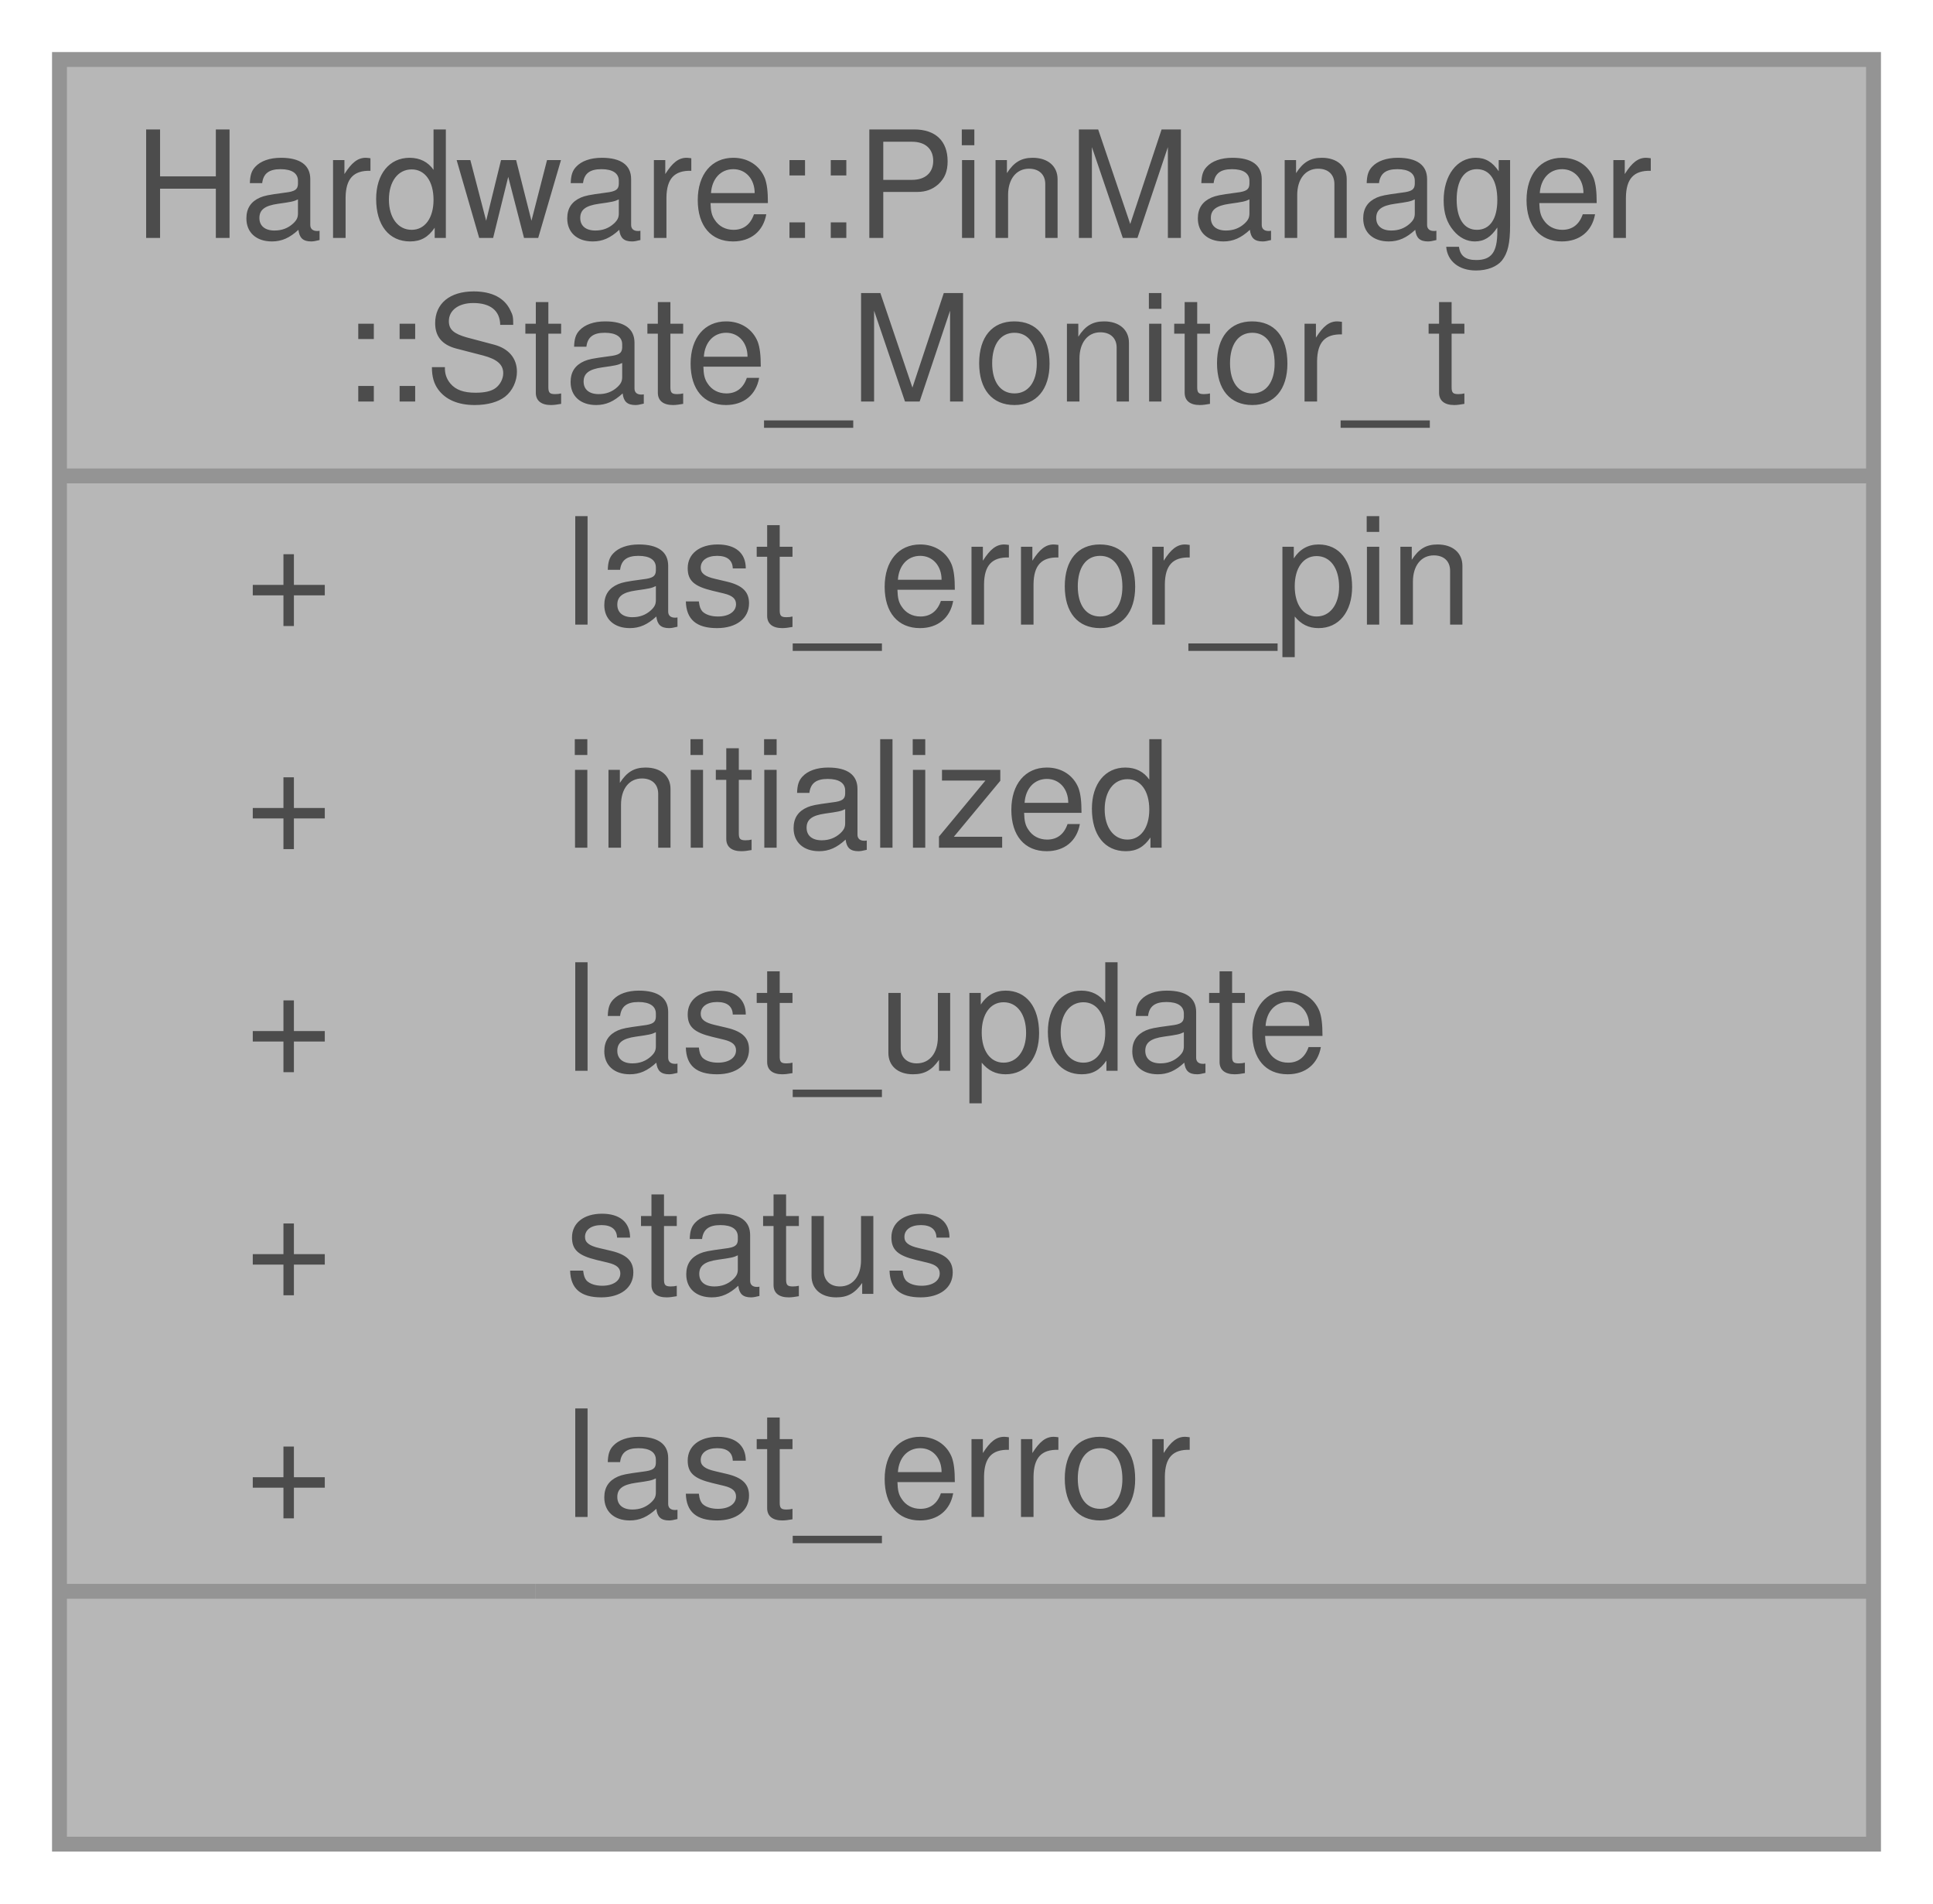
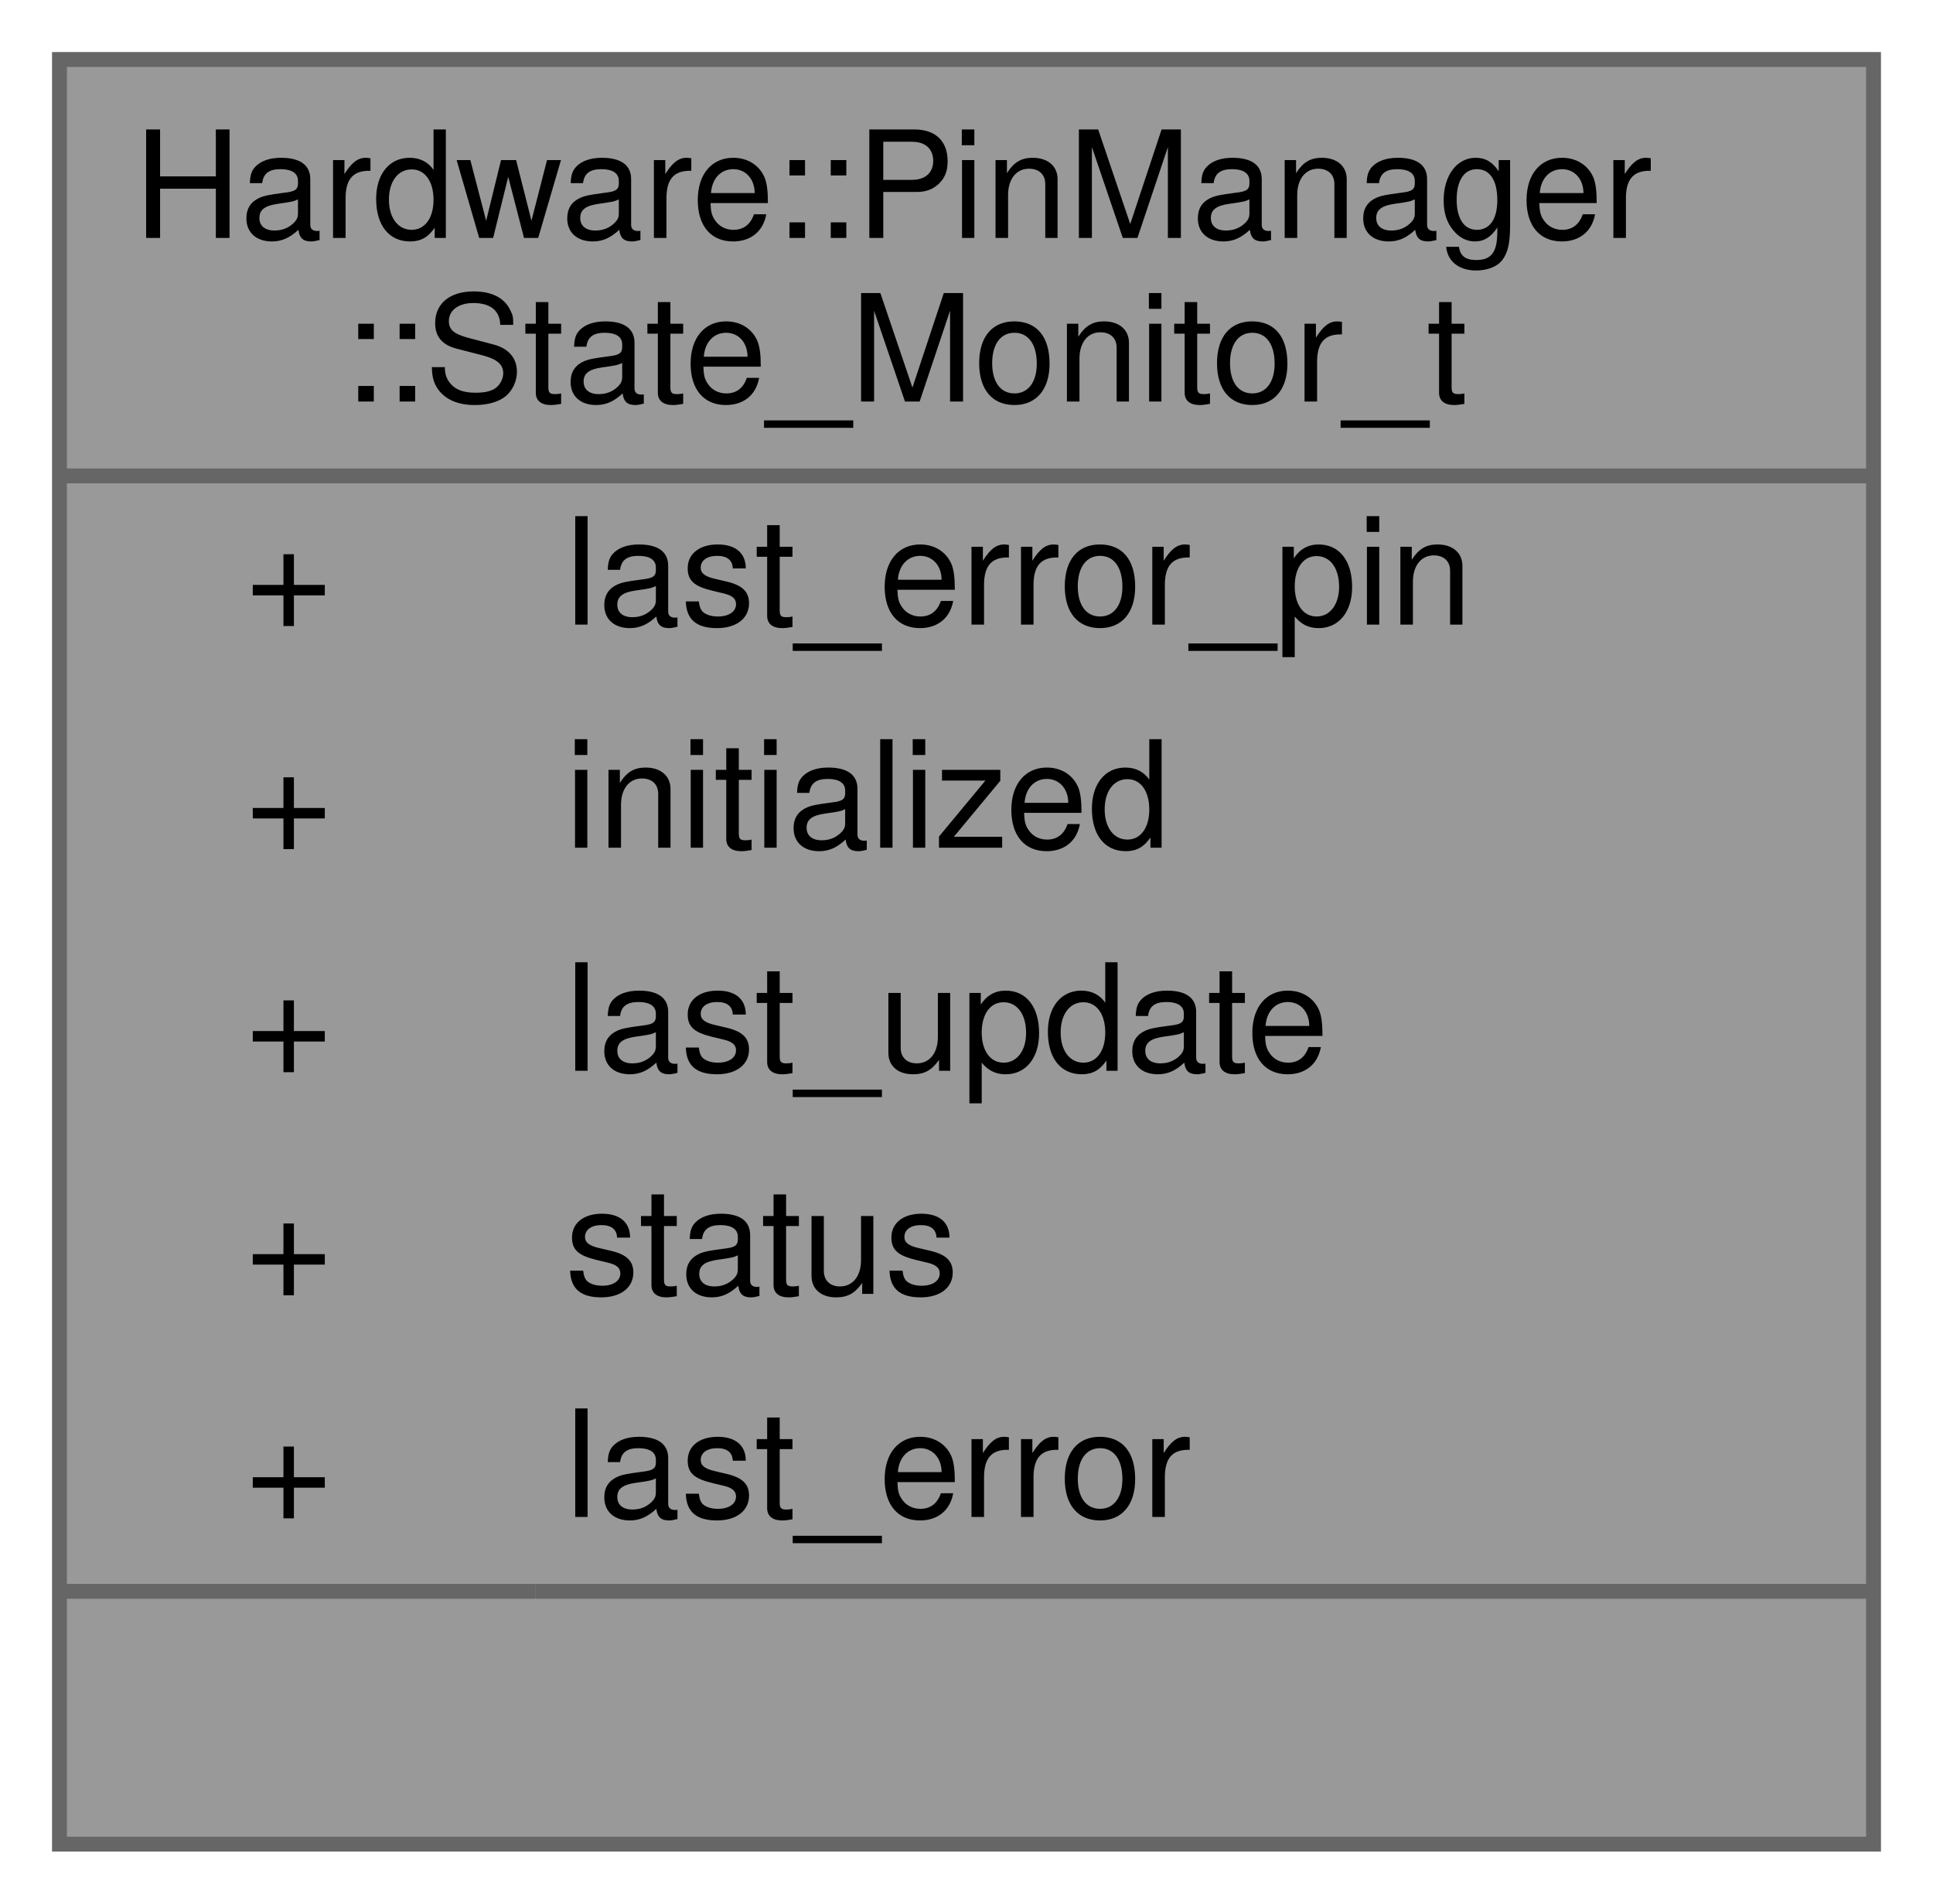
<svg xmlns="http://www.w3.org/2000/svg" xmlns:xlink="http://www.w3.org/1999/xlink" width="130pt" height="128pt" viewBox="0.00 0.00 130.00 128.00">
-   <svg id="main" version="1.1" xml:space="preserve">
-     <style type="text/css">
- .node, .edge {opacity: 0.7;}
- .node.selected, .edge.selected {opacity: 1;}
- .edge:hover path { stroke: red; }
- .edge:hover polygon { stroke: red; fill: red; }
- </style>
-     <svg id="graph" class="graph">
-       <g id="graph0" class="graph" transform="scale(1 1) rotate(0) translate(4 124)">
-         <g id="Node000001" class="node">
-           <g id="a_Node000001">
-             <a xlink:title="Telemetry &amp; Health-State Awareness.">
-               <polygon fill="#999999" stroke="transparent" points="122,-120 0,-120 0,0 122,0 122,-120" />
-               <text text-anchor="start" x="5" y="-108" font-family="Helvetica,sans-Serif" font-size="10.00">Hardware::PinManager</text>
-               <text text-anchor="start" x="19" y="-97" font-family="Helvetica,sans-Serif" font-size="10.00">::State_Monitor_t</text>
-               <text text-anchor="start" x="12.5" y="-82" font-family="Helvetica,sans-Serif" font-size="10.00">+</text>
-               <text text-anchor="start" x="34" y="-82" font-family="Helvetica,sans-Serif" font-size="10.00">last_error_pin</text>
-               <text text-anchor="start" x="12.5" y="-67" font-family="Helvetica,sans-Serif" font-size="10.00">+</text>
-               <text text-anchor="start" x="34" y="-67" font-family="Helvetica,sans-Serif" font-size="10.00">initialized</text>
-               <text text-anchor="start" x="12.5" y="-52" font-family="Helvetica,sans-Serif" font-size="10.00">+</text>
-               <text text-anchor="start" x="34" y="-52" font-family="Helvetica,sans-Serif" font-size="10.00">last_update</text>
-               <text text-anchor="start" x="12.5" y="-37" font-family="Helvetica,sans-Serif" font-size="10.00">+</text>
-               <text text-anchor="start" x="34" y="-37" font-family="Helvetica,sans-Serif" font-size="10.00">status</text>
-               <text text-anchor="start" x="12.5" y="-22" font-family="Helvetica,sans-Serif" font-size="10.00">+</text>
-               <text text-anchor="start" x="34" y="-22" font-family="Helvetica,sans-Serif" font-size="10.00">last_error</text>
-               <text text-anchor="start" x="59" y="-7" font-family="Helvetica,sans-Serif" font-size="10.00"> </text>
-               <polygon fill="#666666" stroke="#666666" points="0,-92 0,-92 122,-92 122,-92 0,-92" />
-               <polygon fill="#666666" stroke="#666666" points="0,-17 0,-17 32,-17 32,-17 0,-17" />
-               <polygon fill="#666666" stroke="#666666" points="32,-17 32,-17 122,-17 122,-17 32,-17" />
-               <polygon fill="none" stroke="#666666" points="0,0 0,-120 122,-120 122,0 0,0" />
-             </a>
-           </g>
-         </g>
+   <g id="graph0" class="graph" transform="scale(1 1) rotate(0) translate(4 124)">
+     <g id="Node000001" class="node">
+       <g id="a_Node000001">
+         <a xlink:title="Telemetry &amp; Health-State Awareness.">
+           <polygon fill="#999999" stroke="transparent" points="122,-120 0,-120 0,0 122,0 122,-120" />
+           <text text-anchor="start" x="5" y="-108" font-family="Helvetica,sans-Serif" font-size="10.00">Hardware::PinManager</text>
+           <text text-anchor="start" x="19" y="-97" font-family="Helvetica,sans-Serif" font-size="10.00">::State_Monitor_t</text>
+           <text text-anchor="start" x="12.5" y="-82" font-family="Helvetica,sans-Serif" font-size="10.00">+</text>
+           <text text-anchor="start" x="34" y="-82" font-family="Helvetica,sans-Serif" font-size="10.00">last_error_pin</text>
+           <text text-anchor="start" x="12.5" y="-67" font-family="Helvetica,sans-Serif" font-size="10.00">+</text>
+           <text text-anchor="start" x="34" y="-67" font-family="Helvetica,sans-Serif" font-size="10.00">initialized</text>
+           <text text-anchor="start" x="12.5" y="-52" font-family="Helvetica,sans-Serif" font-size="10.00">+</text>
+           <text text-anchor="start" x="34" y="-52" font-family="Helvetica,sans-Serif" font-size="10.00">last_update</text>
+           <text text-anchor="start" x="12.5" y="-37" font-family="Helvetica,sans-Serif" font-size="10.00">+</text>
+           <text text-anchor="start" x="34" y="-37" font-family="Helvetica,sans-Serif" font-size="10.00">status</text>
+           <text text-anchor="start" x="12.5" y="-22" font-family="Helvetica,sans-Serif" font-size="10.00">+</text>
+           <text text-anchor="start" x="34" y="-22" font-family="Helvetica,sans-Serif" font-size="10.00">last_error</text>
+           <text text-anchor="start" x="59" y="-7" font-family="Helvetica,sans-Serif" font-size="10.00"> </text>
+           <polygon fill="#666666" stroke="#666666" points="0,-92 0,-92 122,-92 122,-92 0,-92" />
+           <polygon fill="#666666" stroke="#666666" points="0,-17 0,-17 32,-17 32,-17 0,-17" />
+           <polygon fill="#666666" stroke="#666666" points="32,-17 32,-17 122,-17 122,-17 32,-17" />
+           <polygon fill="none" stroke="#666666" points="0,0 0,-120 122,-120 122,0 0,0" />
+         </a>
      </g>
-     </svg>
-   </svg>
-   <style type="text/css">
- 
- [data-mouse-over-selected='false'] { opacity: 0.7; }
- [data-mouse-over-selected='true']  { opacity: 1.0; }
- 
- </style>
+     </g>
+   </g>
</svg>
